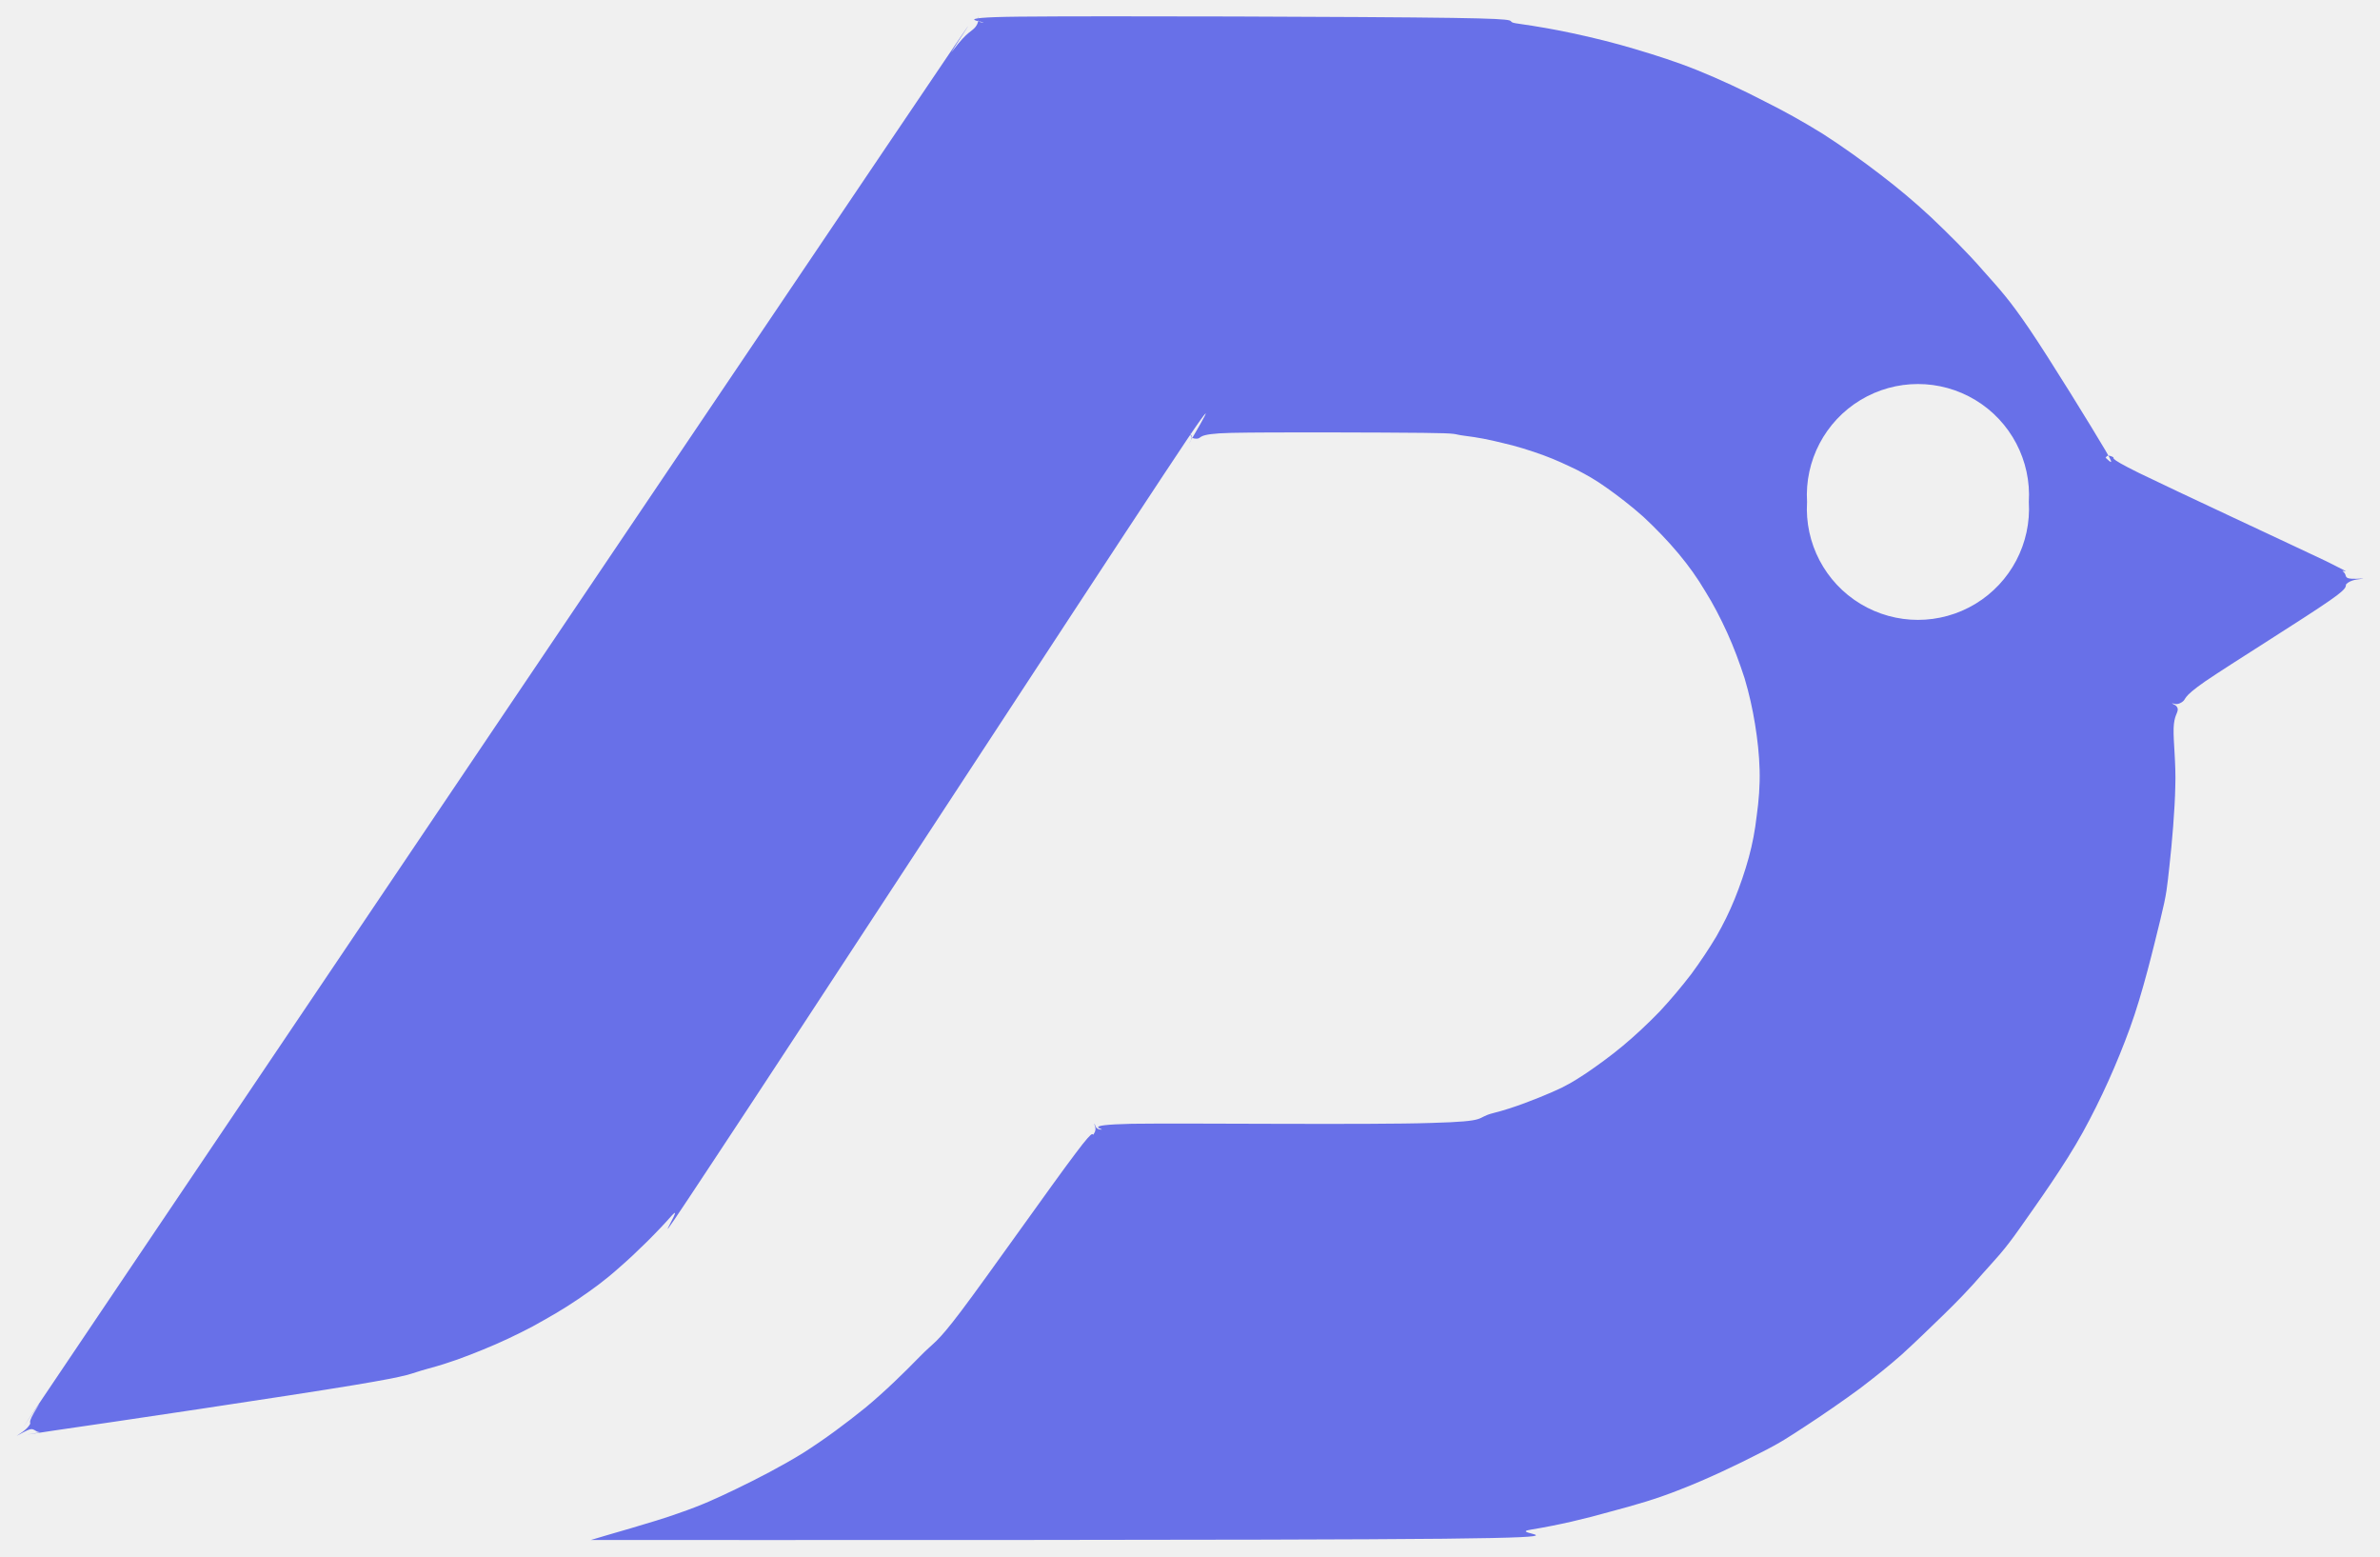
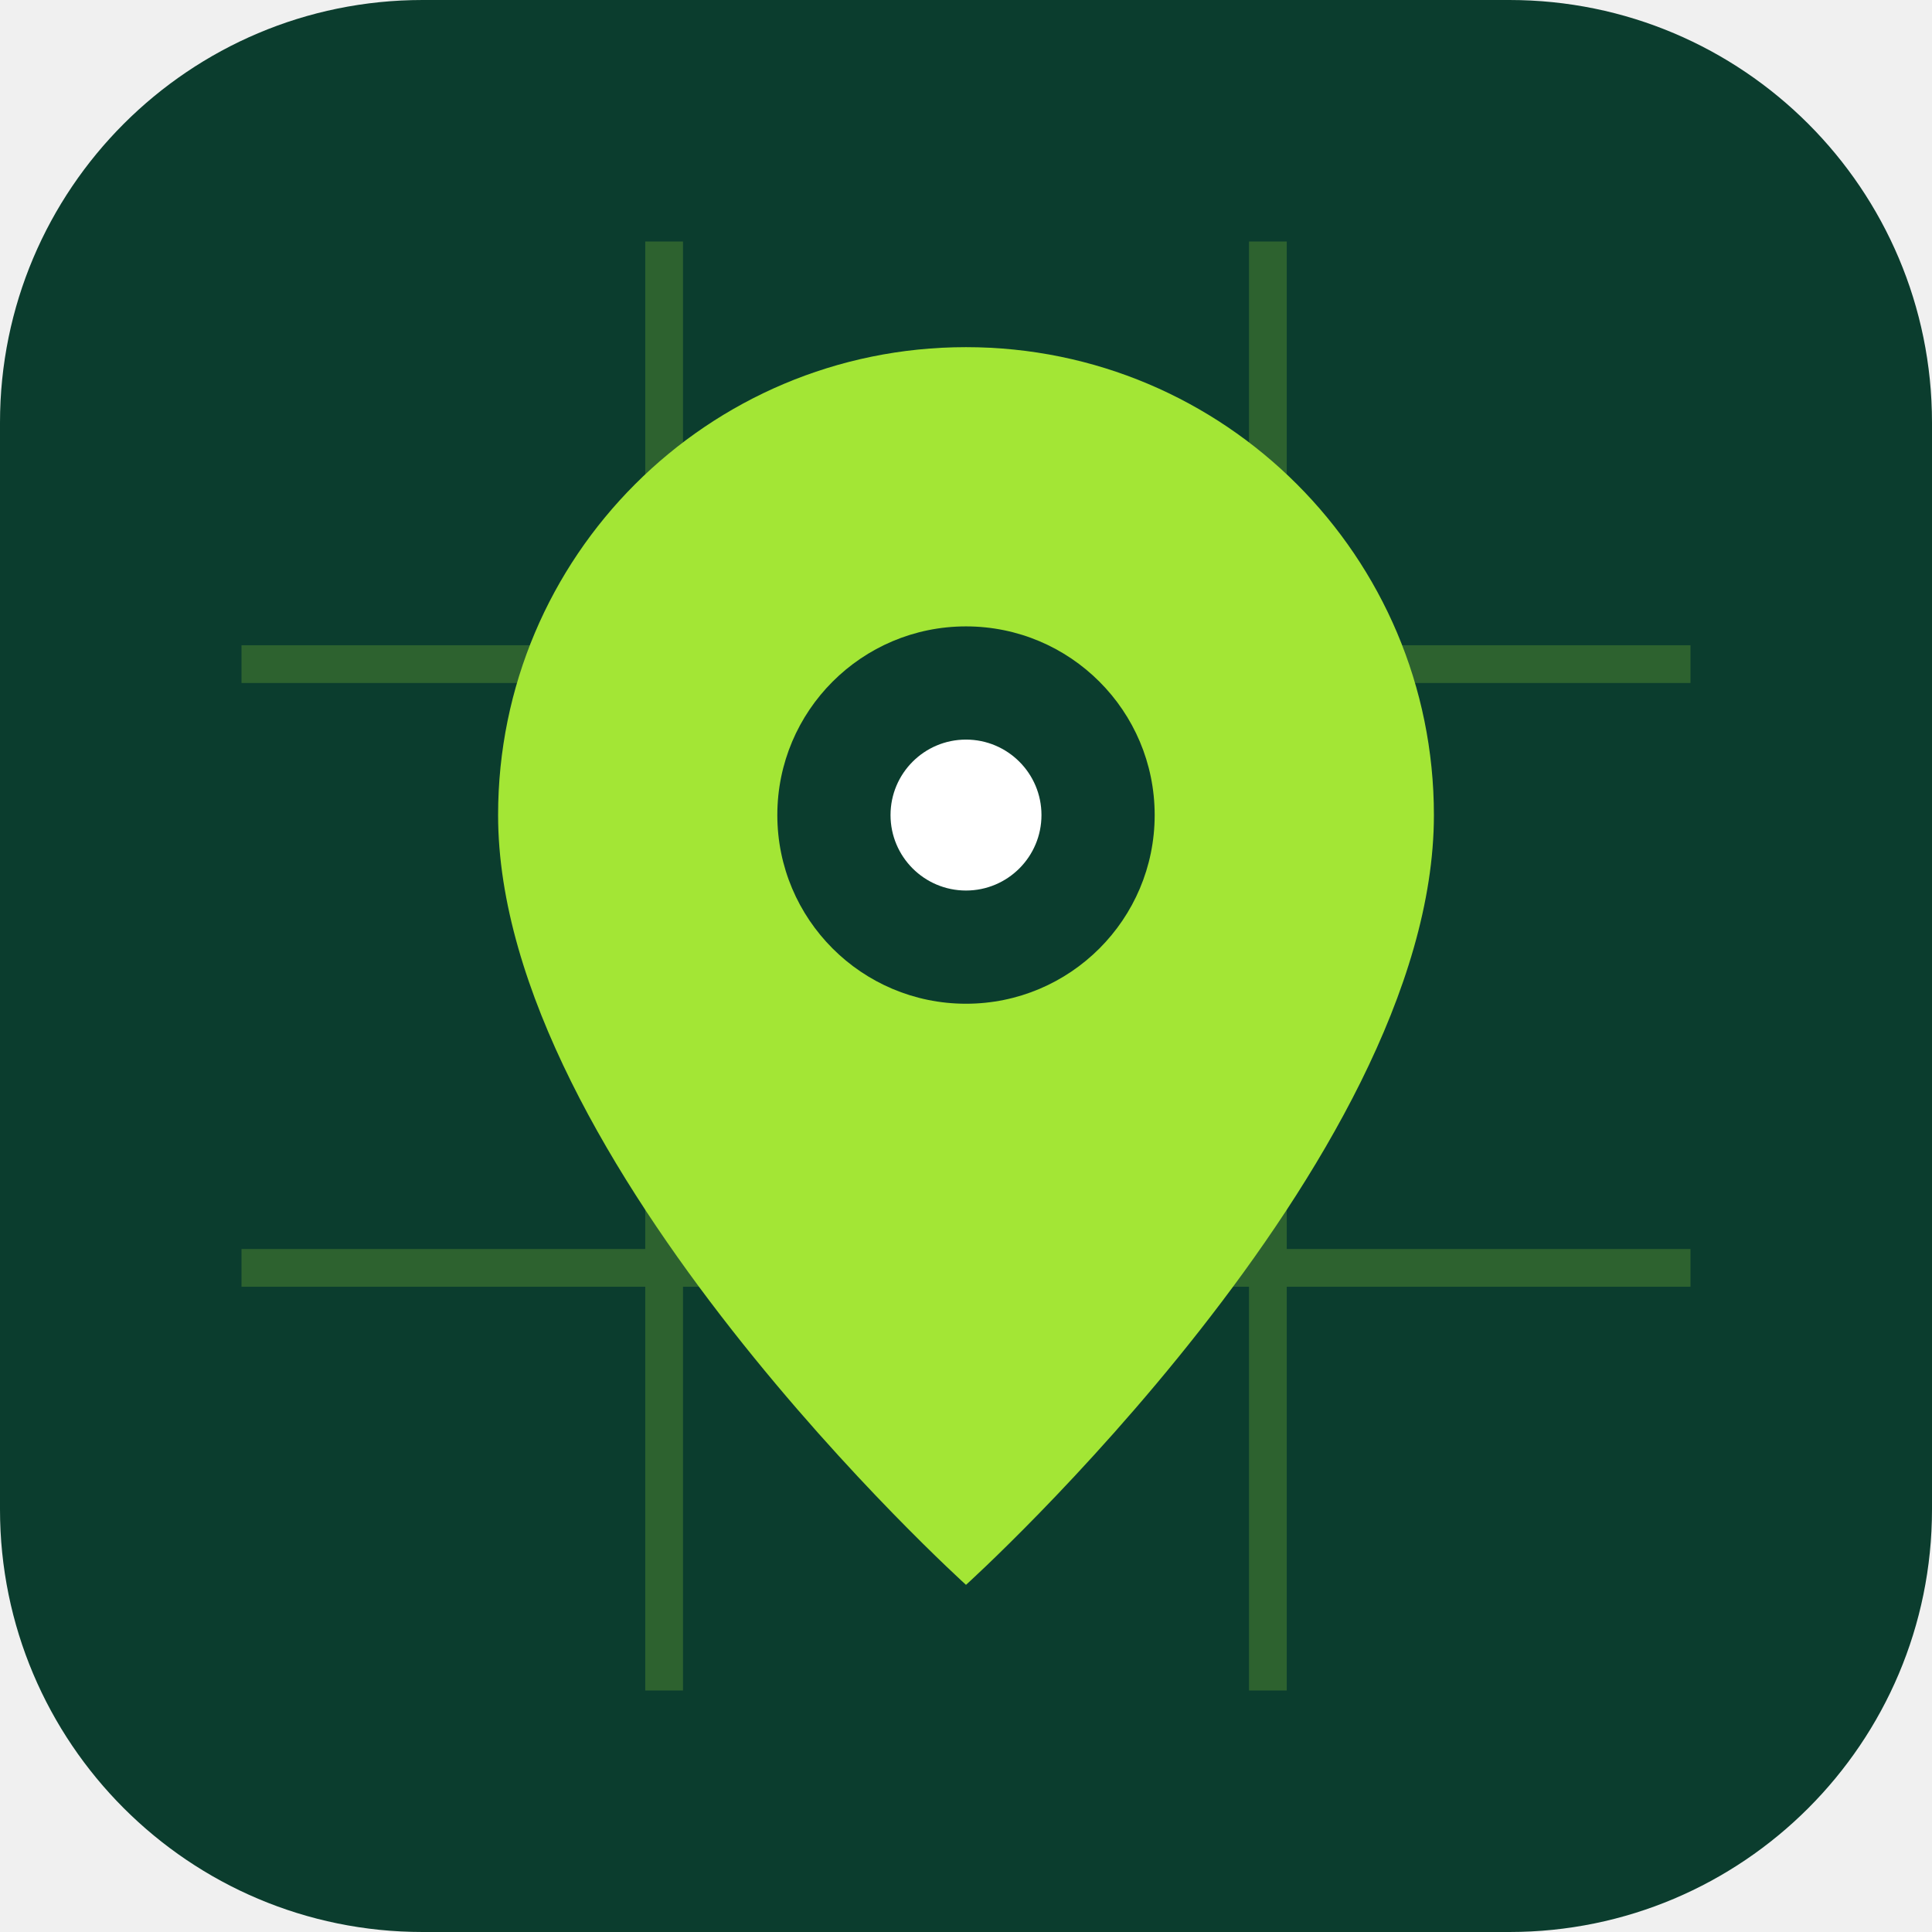
- <svg xmlns="http://www.w3.org/2000/svg" viewBox="138 141 572 374" width="572" height="374" role="img" aria-label="DraftFly">
-   <path fill="#6870E8" fill-rule="evenodd" d="M373.0 145.0C373.2 145.2 372.6 146.4 374.2 146.4C375.9 146.4 364.2 145.2 383.0 145.0C401.8 144.8 467.0 145.0 487.0 145.3C507.0 145.6 498.2 146.1 503.0 146.7C507.8 147.4 511.3 148.0 516.0 149.0C520.7 150.0 526.0 151.3 531.0 152.8C536.0 154.3 540.8 155.8 546.0 157.9C551.2 160.0 557.0 162.7 562.0 165.3C567.0 167.8 571.3 170.2 576.0 173.1C580.7 176.1 585.7 179.7 590.0 183.0C594.3 186.3 597.9 189.3 602.0 193.1C606.1 197.0 610.7 201.5 614.6 206.0C618.6 210.5 620.8 212.8 625.7 220.0C630.6 227.2 641.0 244.1 644.0 249.2C647.1 254.4 644.0 250.7 644.0 251.0C644.3 250.9 644.2 250.1 645.6 250.7C646.9 251.3 643.5 250.4 652.0 254.6C660.6 258.8 688.8 271.9 697.0 275.8C705.1 279.8 700.2 277.6 701.1 278.3C702.0 279.0 701.5 279.6 702.3 279.9C703.1 280.2 705.4 280.0 706.0 280.0C705.4 280.2 703.6 280.1 702.3 281.0C700.9 281.9 703.6 281.4 697.9 285.3C692.2 289.3 674.0 300.6 668.0 304.7C662.1 308.8 663.7 308.8 662.4 309.7C661.0 310.6 660.4 309.9 660.0 310.0C660.2 310.2 661.3 310.4 661.4 311.4C661.4 312.4 660.5 312.9 660.4 316.0C660.3 319.1 661.0 324.5 660.8 330.0C660.7 335.5 660.0 343.7 659.4 349.0C658.8 354.3 658.8 355.5 657.2 362.0C655.6 368.5 653.0 379.5 649.9 388.0C646.8 396.5 643.0 405.0 638.6 413.0C634.2 421.0 627.5 430.3 623.5 436.0C619.5 441.7 617.6 443.5 614.5 447.0C611.5 450.5 608.3 453.8 605.0 457.0C601.7 460.2 598.3 463.5 595.0 466.5C591.7 469.4 588.8 471.7 585.0 474.6C581.2 477.4 576.0 481.0 572.0 483.6C568.0 486.2 566.0 487.6 561.0 490.1C556.0 492.7 548.0 496.5 542.0 498.8C536.0 501.2 531.0 502.6 525.0 504.2C519.0 505.9 512.7 507.4 506.0 508.5C499.3 509.5 522.7 510.3 485.0 510.7C447.3 511.1 314.2 511.0 280.0 511.0C283.5 509.9 295.2 506.7 301.0 504.6C306.8 502.6 310.0 501.1 315.0 498.7C320.0 496.3 325.8 493.3 331.0 490.1C336.2 486.8 341.3 483.0 346.0 479.2C350.7 475.3 355.2 470.9 359.0 467.0C362.8 463.1 362.8 464.2 369.0 456.0C375.2 447.8 391.1 425.2 396.5 418.1C401.8 411.0 400.2 414.5 400.9 413.4C401.7 412.2 401.0 411.4 401.0 411.0C401.3 411.2 401.1 412.3 402.6 412.4C404.1 412.4 396.8 411.3 410.0 411.0C423.3 410.8 467.5 411.3 482.0 410.8C496.5 410.4 492.2 409.6 497.0 408.4C501.8 407.2 507.3 405.0 511.0 403.4C514.7 401.8 516.2 400.8 519.0 399.0C521.8 397.1 525.0 394.8 528.0 392.3C531.0 389.8 534.1 386.9 536.9 384.0C539.6 381.1 542.2 378.0 544.5 375.0C546.7 372.0 548.7 369.0 550.5 366.0C552.2 363.0 553.6 360.2 554.9 357.0C556.2 353.8 557.4 350.3 558.3 347.0C559.2 343.7 559.8 340.5 560.2 337.0C560.7 333.5 561.0 329.7 560.9 326.0C560.8 322.3 560.4 318.7 559.8 315.0C559.2 311.3 558.4 307.7 557.3 304.0C556.1 300.3 554.7 296.5 553.1 293.0C551.5 289.5 549.8 286.2 547.8 283.0C545.9 279.8 543.9 277.0 541.4 274.0C538.9 271.0 535.9 267.9 533.0 265.2C530.1 262.6 526.7 260.0 524.0 258.1C521.3 256.2 519.5 255.2 517.0 253.9C514.5 252.7 512.0 251.5 509.0 250.4C506.0 249.3 502.2 248.1 499.0 247.4C495.8 246.6 493.2 246.1 490.0 245.7C486.8 245.3 489.3 245.1 480.0 245.0C470.7 244.9 443.1 244.8 434.0 245.0C424.9 245.2 427.2 246.4 425.5 246.4C423.8 246.4 424.3 245.2 424.0 245.0C424.0 245.4 425.0 245.7 423.9 247.4C422.8 249.0 436.7 226.2 417.7 255.0C398.6 283.8 329.1 390.3 309.4 420.0C289.8 449.7 303.3 428.8 299.5 433.0C295.8 437.2 290.8 442.1 287.0 445.4C283.2 448.8 280.5 450.7 277.0 453.1C273.5 455.5 269.8 457.6 266.0 459.7C262.2 461.7 258.2 463.6 254.0 465.3C249.8 467.0 246.2 468.4 241.0 469.8C235.8 471.2 238.0 471.3 223.0 473.8C208.0 476.3 163.6 482.9 151.0 484.7C138.5 486.6 148.4 485.1 147.5 485.1C146.5 485.0 146.2 484.2 145.3 484.4C144.4 484.6 142.6 485.7 142.0 486.0C142.5 485.6 144.2 484.7 145.0 483.5C145.9 482.3 144.0 483.8 147.1 478.9C150.2 474.0 129.7 504.5 163.7 454.0C197.7 403.5 317.3 226.2 351.2 176.0C385.1 125.8 363.6 157.8 367.1 153.0C370.7 148.3 371.5 148.7 372.5 147.4C373.5 146.0 372.9 145.4 373.0 145.0Z M625.6 261.6A26.7 26.7 0 1 1 572.3 261.6A26.7 26.7 0 1 1 625.6 261.6Z" />
+ <svg xmlns="http://www.w3.org/2000/svg" viewBox="0 0 512 512" role="img" aria-label="DIM map">
+   <rect width="512" height="512" rx="112" fill="#0B3D2E" />
+   <g stroke="#A3E635" stroke-opacity="0.22" stroke-width="10" fill="none">
+     <path d="M64 176h384M64 336h384M176 64v384M336 64v384" />
+   </g>
+   <path fill="#A3E635" d="M256 92c-68.5 0-124 55.5-124 124 0 92 124 204 124 204s124-112 124-204c0-68.5-55.5-124-124-124z" />
+   <circle cx="256" cy="216" r="50" fill="#0B3D2E" />
+   <circle cx="256" cy="216" r="20" fill="#FFFFFF" />
</svg>
